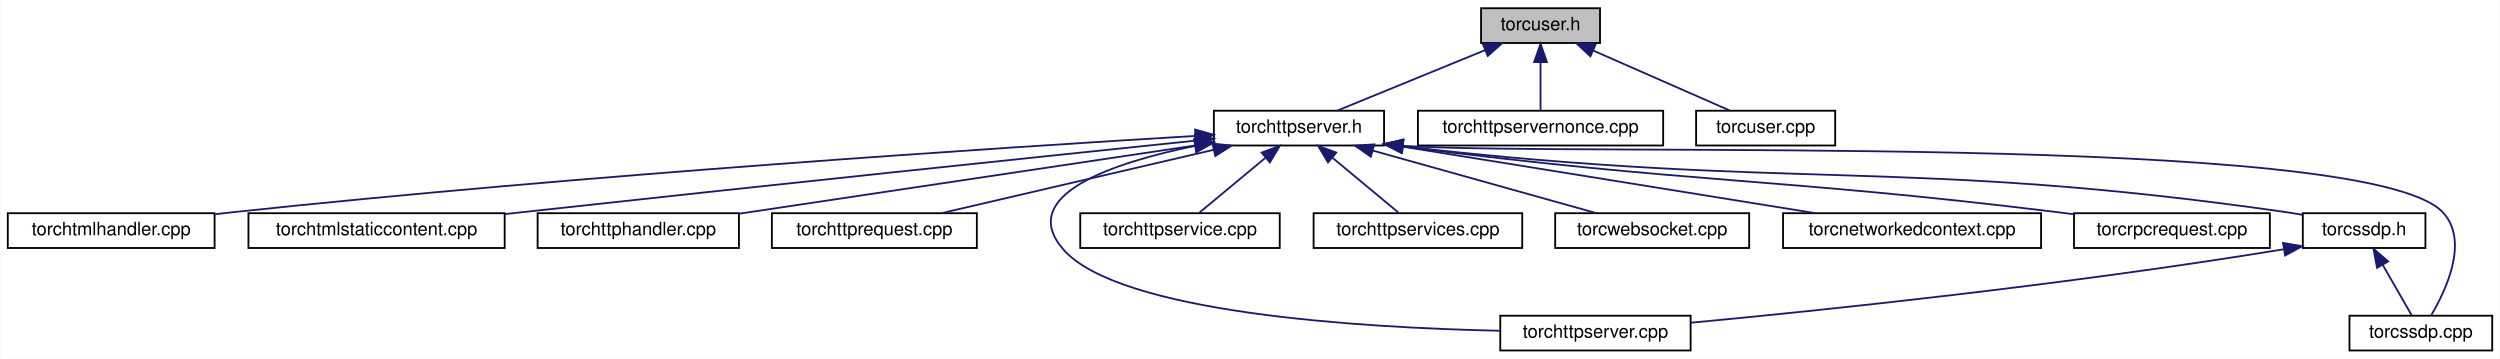
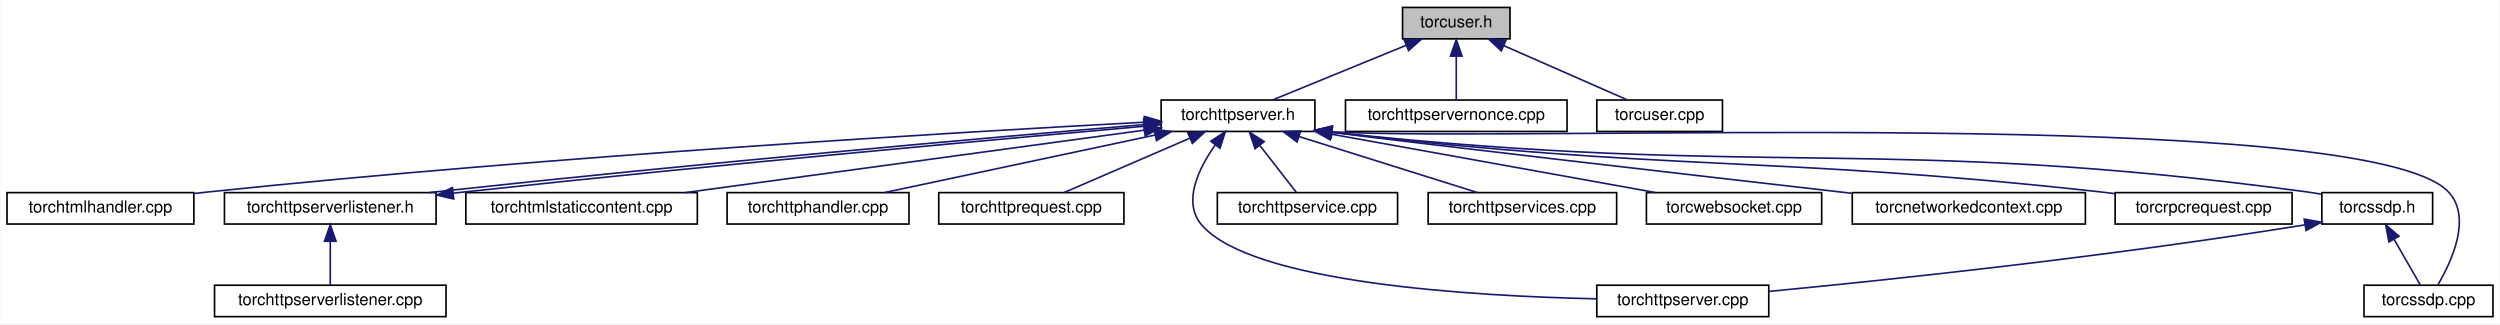
- <svg xmlns="http://www.w3.org/2000/svg" xmlns:xlink="http://www.w3.org/1999/xlink" width="1366pt" height="196pt" viewBox="0.00 0.00 1365.50 196.00">
+ <svg xmlns="http://www.w3.org/2000/svg" xmlns:xlink="http://www.w3.org/1999/xlink" width="1512pt" height="196pt" viewBox="0.00 0.00 1511.50 196.00">
  <g id="graph0" class="graph" transform="scale(1 1) rotate(0) translate(4 192)">
-     <polygon fill="white" stroke="none" points="-4,4 -4,-192 1361.5,-192 1361.5,4 -4,4" />
+     <polygon fill="white" stroke="none" points="-4,4 -4,-192 1507.5,-192 1507.5,4 -4,4" />
    <g id="node1" class="node">
-       <polygon fill="#bfbfbf" stroke="black" points="805,-168.5 805,-187.5 870,-187.5 870,-168.5 805,-168.5" />
-       <text text-anchor="middle" x="837.5" y="-175.5" font-family="Helvetica,sans-Serif" font-size="10.00">torcuser.h</text>
+       <polygon fill="#bfbfbf" stroke="black" points="844,-168.5 844,-187.5 909,-187.5 909,-168.5 844,-168.5" />
+       <text text-anchor="middle" x="876.5" y="-175.5" font-family="Helvetica,sans-Serif" font-size="10.00">torcuser.h</text>
    </g>
    <g id="node2" class="node">
      <g id="a_node2">
        <a xlink:href="../../df/d1b/torchttpserver_8h.html" target="_top" xlink:title="torchttpserver.h">
-           <polygon fill="white" stroke="black" points="659,-112.5 659,-131.5 752,-131.5 752,-112.5 659,-112.5" />
-           <text text-anchor="middle" x="705.5" y="-119.5" font-family="Helvetica,sans-Serif" font-size="10.00">torchttpserver.h</text>
+           <polygon fill="white" stroke="black" points="698,-112.5 698,-131.5 791,-131.5 791,-112.5 698,-112.5" />
+           <text text-anchor="middle" x="744.5" y="-119.5" font-family="Helvetica,sans-Serif" font-size="10.00">torchttpserver.h</text>
        </a>
      </g>
    </g>
    <g id="edge1" class="edge">
-       <path fill="none" stroke="midnightblue" d="M807.281,-164.638C782.51,-154.504 748.1,-140.427 726.318,-131.516" />
-       <polygon fill="midnightblue" stroke="midnightblue" points="806.003,-167.897 816.584,-168.444 808.654,-161.418 806.003,-167.897" />
-     </g>
-     <g id="node15" class="node">
-       <g id="a_node15">
+       <path fill="none" stroke="midnightblue" d="M846.281,-164.638C821.51,-154.504 787.1,-140.427 765.318,-131.516" />
+       <polygon fill="midnightblue" stroke="midnightblue" points="845.003,-167.897 855.584,-168.444 847.654,-161.418 845.003,-167.897" />
+     </g>
+     <g id="node17" class="node">
+       <g id="a_node17">
        <a xlink:href="../../dd/d30/torchttpservernonce_8cpp.html" target="_top" xlink:title="torchttpservernonce.cpp">
-           <polygon fill="white" stroke="black" points="770.5,-112.5 770.5,-131.5 904.5,-131.5 904.5,-112.5 770.5,-112.5" />
-           <text text-anchor="middle" x="837.5" y="-119.5" font-family="Helvetica,sans-Serif" font-size="10.00">torchttpservernonce.cpp</text>
-         </a>
-       </g>
-     </g>
-     <g id="edge16" class="edge">
-       <path fill="none" stroke="midnightblue" d="M837.5,-157.805C837.5,-148.91 837.5,-138.78 837.5,-131.751" />
-       <polygon fill="midnightblue" stroke="midnightblue" points="834,-158.083 837.5,-168.083 841,-158.083 834,-158.083" />
-     </g>
-     <g id="node16" class="node">
-       <g id="a_node16">
+           <polygon fill="white" stroke="black" points="809.5,-112.5 809.5,-131.5 943.5,-131.5 943.5,-112.5 809.5,-112.5" />
+           <text text-anchor="middle" x="876.5" y="-119.5" font-family="Helvetica,sans-Serif" font-size="10.00">torchttpservernonce.cpp</text>
+         </a>
+       </g>
+     </g>
+     <g id="edge19" class="edge">
+       <path fill="none" stroke="midnightblue" d="M876.5,-157.805C876.5,-148.91 876.5,-138.78 876.5,-131.751" />
+       <polygon fill="midnightblue" stroke="midnightblue" points="873,-158.083 876.5,-168.083 880,-158.083 873,-158.083" />
+     </g>
+     <g id="node18" class="node">
+       <g id="a_node18">
        <a xlink:href="../../d5/d2f/torcuser_8cpp.html" target="_top" xlink:title="torcuser.cpp">
-           <polygon fill="white" stroke="black" points="922.5,-112.5 922.5,-131.5 998.5,-131.5 998.5,-112.5 922.5,-112.5" />
-           <text text-anchor="middle" x="960.5" y="-119.5" font-family="Helvetica,sans-Serif" font-size="10.00">torcuser.cpp</text>
-         </a>
-       </g>
-     </g>
-     <g id="edge17" class="edge">
-       <path fill="none" stroke="midnightblue" d="M866.273,-164.368C889.307,-154.255 920.984,-140.349 941.101,-131.516" />
-       <polygon fill="midnightblue" stroke="midnightblue" points="864.739,-161.219 856.99,-168.444 867.553,-167.628 864.739,-161.219" />
+           <polygon fill="white" stroke="black" points="961.5,-112.5 961.5,-131.5 1037.5,-131.5 1037.5,-112.5 961.5,-112.5" />
+           <text text-anchor="middle" x="999.5" y="-119.5" font-family="Helvetica,sans-Serif" font-size="10.00">torcuser.cpp</text>
+         </a>
+       </g>
+     </g>
+     <g id="edge20" class="edge">
+       <path fill="none" stroke="midnightblue" d="M905.273,-164.368C928.307,-154.255 959.984,-140.349 980.101,-131.516" />
+       <polygon fill="midnightblue" stroke="midnightblue" points="903.739,-161.219 895.99,-168.444 906.553,-167.628 903.739,-161.219" />
    </g>
    <g id="node3" class="node">
      <g id="a_node3">
        <a xlink:href="../../d6/d68/torchtmlhandler_8cpp.html" target="_top" xlink:title="torchtmlhandler.cpp">
          <polygon fill="white" stroke="black" points="0,-56.5 0,-75.5 113,-75.5 113,-56.5 0,-56.5" />
          <text text-anchor="middle" x="56.5" y="-63.5" font-family="Helvetica,sans-Serif" font-size="10.00">torchtmlhandler.cpp</text>
        </a>
      </g>
    </g>
    <g id="edge2" class="edge">
-       <path fill="none" stroke="midnightblue" d="M648.945,-117.738C544.681,-111.478 315.194,-96.557 122.5,-76 119.51,-75.681 116.447,-75.334 113.356,-74.968" />
-       <polygon fill="midnightblue" stroke="midnightblue" points="648.748,-121.232 658.939,-118.334 649.165,-114.244 648.748,-121.232" />
+       <path fill="none" stroke="midnightblue" d="M687.832,-118.104C578.381,-112.244 330.357,-97.669 122.5,-76 119.509,-75.688 116.446,-75.347 113.354,-74.985" />
+       <polygon fill="midnightblue" stroke="midnightblue" points="687.813,-121.608 697.985,-118.644 688.185,-114.618 687.813,-121.608" />
    </g>
    <g id="node4" class="node">
      <g id="a_node4">
+         <a xlink:href="../../db/d11/torchttpserverlistener_8h.html" target="_top" xlink:title="torchttpserverlistener.h">
+           <polygon fill="white" stroke="black" points="131.5,-56.5 131.5,-75.5 259.5,-75.5 259.5,-56.5 131.5,-56.5" />
+           <text text-anchor="middle" x="195.5" y="-63.5" font-family="Helvetica,sans-Serif" font-size="10.00">torchttpserverlistener.h</text>
+         </a>
+       </g>
+     </g>
+     <g id="edge3" class="edge">
+       <path fill="none" stroke="midnightblue" d="M687.6,-116.622C596.751,-109.076 413.846,-92.807 259.5,-76 258.104,-75.848 256.692,-75.692 255.271,-75.534" />
+       <polygon fill="midnightblue" stroke="midnightblue" points="687.433,-120.12 697.687,-117.455 688.009,-113.144 687.433,-120.12" />
+     </g>
+     <g id="node6" class="node">
+       <g id="a_node6">
        <a xlink:href="../../d6/dda/torchtmlstaticcontent_8cpp.html" target="_top" xlink:title="torchtmlstaticcontent.cpp">
-           <polygon fill="white" stroke="black" points="131.5,-56.5 131.5,-75.5 271.5,-75.5 271.5,-56.5 131.5,-56.5" />
-           <text text-anchor="middle" x="201.5" y="-63.5" font-family="Helvetica,sans-Serif" font-size="10.00">torchtmlstaticcontent.cpp</text>
-         </a>
-       </g>
-     </g>
-     <g id="edge3" class="edge">
-       <path fill="none" stroke="midnightblue" d="M648.908,-115.152C567.443,-106.702 412.408,-90.497 280.5,-76 277.619,-75.683 274.678,-75.358 271.708,-75.028" />
-       <polygon fill="midnightblue" stroke="midnightblue" points="648.642,-118.643 658.949,-116.193 649.364,-111.681 648.642,-118.643" />
+           <polygon fill="white" stroke="black" points="277.5,-56.5 277.5,-75.5 417.5,-75.5 417.5,-56.5 277.5,-56.5" />
+           <text text-anchor="middle" x="347.5" y="-63.5" font-family="Helvetica,sans-Serif" font-size="10.00">torchtmlstaticcontent.cpp</text>
+         </a>
+       </g>
+     </g>
+     <g id="edge6" class="edge">
+       <path fill="none" stroke="midnightblue" d="M687.782,-113.285C614.212,-103.278 486.291,-85.878 409.997,-75.501" />
+       <polygon fill="midnightblue" stroke="midnightblue" points="687.411,-116.767 697.792,-114.647 688.355,-109.831 687.411,-116.767" />
+     </g>
+     <g id="node7" class="node">
+       <g id="a_node7">
+         <a xlink:href="../../d1/d87/torchttphandler_8cpp.html" target="_top" xlink:title="torchttphandler.cpp">
+           <polygon fill="white" stroke="black" points="435.5,-56.5 435.5,-75.5 545.5,-75.5 545.5,-56.5 435.5,-56.5" />
+           <text text-anchor="middle" x="490.5" y="-63.5" font-family="Helvetica,sans-Serif" font-size="10.00">torchttphandler.cpp</text>
+         </a>
+       </g>
+     </g>
+     <g id="edge7" class="edge">
+       <path fill="none" stroke="midnightblue" d="M694.385,-110.346C646.383,-100.141 574.885,-84.94 530.559,-75.516" />
+       <polygon fill="midnightblue" stroke="midnightblue" points="693.744,-113.787 704.253,-112.444 695.199,-106.94 693.744,-113.787" />
+     </g>
+     <g id="node8" class="node">
+       <g id="a_node8">
+         <a xlink:href="../../d6/da3/torchttprequest_8cpp.html" target="_top" xlink:title="torchttprequest.cpp">
+           <polygon fill="white" stroke="black" points="563.5,-56.5 563.5,-75.5 675.5,-75.5 675.5,-56.5 563.5,-56.5" />
+           <text text-anchor="middle" x="619.5" y="-63.5" font-family="Helvetica,sans-Serif" font-size="10.00">torchttprequest.cpp</text>
+         </a>
+       </g>
+     </g>
+     <g id="edge8" class="edge">
+       <path fill="none" stroke="midnightblue" d="M715.259,-108.368C691.85,-98.255 659.659,-84.349 639.214,-75.516" />
+       <polygon fill="midnightblue" stroke="midnightblue" points="714.125,-111.691 724.693,-112.444 716.901,-105.265 714.125,-111.691" />
+     </g>
+     <g id="node9" class="node">
+       <g id="a_node9">
+         <a xlink:href="../../de/dc5/torchttpserver_8cpp.html" target="_top" xlink:title="torchttpserver.cpp">
+           <polygon fill="white" stroke="black" points="961.5,-0.5 961.5,-19.5 1065.5,-19.5 1065.5,-0.5 961.5,-0.5" />
+           <text text-anchor="middle" x="1013.5" y="-7.5" font-family="Helvetica,sans-Serif" font-size="10.00">torchttpserver.cpp</text>
+         </a>
+       </g>
+     </g>
+     <g id="edge9" class="edge">
+       <path fill="none" stroke="midnightblue" d="M730.796,-104.446C720.729,-90.186 710.685,-69.782 722.5,-56 752.652,-20.826 885.98,-12.902 961.27,-11.273" />
+       <polygon fill="midnightblue" stroke="midnightblue" points="728.027,-106.586 736.873,-112.417 733.594,-102.342 728.027,-106.586" />
+     </g>
+     <g id="node10" class="node">
+       <g id="a_node10">
+         <a xlink:href="../../d1/d77/torchttpservice_8cpp.html" target="_top" xlink:title="torchttpservice.cpp">
+           <polygon fill="white" stroke="black" points="732,-56.5 732,-75.5 841,-75.5 841,-56.5 732,-56.5" />
+           <text text-anchor="middle" x="786.5" y="-63.5" font-family="Helvetica,sans-Serif" font-size="10.00">torchttpservice.cpp</text>
+         </a>
+       </g>
+     </g>
+     <g id="edge10" class="edge">
+       <path fill="none" stroke="midnightblue" d="M757.61,-104.144C764.928,-94.736 773.741,-83.405 779.694,-75.751" />
+       <polygon fill="midnightblue" stroke="midnightblue" points="754.812,-102.041 751.435,-112.083 760.338,-106.338 754.812,-102.041" />
+     </g>
+     <g id="node11" class="node">
+       <g id="a_node11">
+         <a xlink:href="../../da/d1a/torchttpservices_8cpp.html" target="_top" xlink:title="torchttpservices.cpp">
+           <polygon fill="white" stroke="black" points="859.5,-56.5 859.5,-75.5 973.5,-75.5 973.5,-56.5 859.5,-56.5" />
+           <text text-anchor="middle" x="916.5" y="-63.5" font-family="Helvetica,sans-Serif" font-size="10.00">torchttpservices.cpp</text>
+         </a>
+       </g>
+     </g>
+     <g id="edge11" class="edge">
+       <path fill="none" stroke="midnightblue" d="M781.332,-109.436C813.762,-99.255 860.237,-84.664 889.374,-75.516" />
+       <polygon fill="midnightblue" stroke="midnightblue" points="780.246,-106.109 771.754,-112.444 782.343,-112.787 780.246,-106.109" />
+     </g>
+     <g id="node12" class="node">
+       <g id="a_node12">
+         <a xlink:href="../../db/d78/torcwebsocket_8cpp.html" target="_top" xlink:title="torcwebsocket.cpp">
+           <polygon fill="white" stroke="black" points="991.5,-56.5 991.5,-75.5 1097.5,-75.5 1097.5,-56.5 991.5,-56.5" />
+           <text text-anchor="middle" x="1044.5" y="-63.5" font-family="Helvetica,sans-Serif" font-size="10.00">torcwebsocket.cpp</text>
+         </a>
+       </g>
+     </g>
+     <g id="edge12" class="edge">
+       <path fill="none" stroke="midnightblue" d="M800.901,-110.848C857.465,-100.666 943.607,-85.161 996.853,-75.576" />
+       <polygon fill="midnightblue" stroke="midnightblue" points="800.268,-107.405 791.046,-112.622 801.508,-114.295 800.268,-107.405" />
+     </g>
+     <g id="node13" class="node">
+       <g id="a_node13">
+         <a xlink:href="../../de/d48/torcnetworkedcontext_8cpp.html" target="_top" xlink:title="torcnetworkedcontext.cpp">
+           <polygon fill="white" stroke="black" points="1116,-56.5 1116,-75.5 1257,-75.5 1257,-56.5 1116,-56.5" />
+           <text text-anchor="middle" x="1186.5" y="-63.5" font-family="Helvetica,sans-Serif" font-size="10.00">torcnetworkedcontext.cpp</text>
+         </a>
+       </g>
+     </g>
+     <g id="edge13" class="edge">
+       <path fill="none" stroke="midnightblue" d="M801.279,-111.991C855.354,-104.975 1019.71,-86.072 1115.59,-75.099" />
+       <polygon fill="midnightblue" stroke="midnightblue" points="800.676,-108.54 791.228,-113.335 801.604,-115.478 800.676,-108.54" />
+     </g>
+     <g id="node14" class="node">
+       <g id="a_node14">
+         <a xlink:href="../../d0/d89/torcrpcrequest_8cpp.html" target="_top" xlink:title="torcrpcrequest.cpp">
+           <polygon fill="white" stroke="black" points="1275,-56.5 1275,-75.5 1382,-75.5 1382,-56.5 1275,-56.5" />
+           <text text-anchor="middle" x="1328.5" y="-63.5" font-family="Helvetica,sans-Serif" font-size="10.00">torcrpcrequest.cpp</text>
+         </a>
+       </g>
+     </g>
+     <g id="edge14" class="edge">
+       <path fill="none" stroke="midnightblue" d="M801.177,-112.023C1008.03,-87.873 1062.68,-98.315 1265.5,-76 1268.58,-75.662 1271.73,-75.29 1274.91,-74.895" />
+       <polygon fill="midnightblue" stroke="midnightblue" points="800.731,-108.551 791.211,-113.199 801.552,-115.503 800.731,-108.551" />
+     </g>
+     <g id="node15" class="node">
+       <g id="a_node15">
+         <a xlink:href="../../d9/de1/torcssdp_8cpp.html" target="_top" xlink:title="torcssdp.cpp">
+           <polygon fill="white" stroke="black" points="1425.5,-0.5 1425.5,-19.5 1503.5,-19.5 1503.5,-0.5 1425.5,-0.5" />
+           <text text-anchor="middle" x="1464.5" y="-7.5" font-family="Helvetica,sans-Serif" font-size="10.00">torcssdp.cpp</text>
+         </a>
+       </g>
+     </g>
+     <g id="edge15" class="edge">
+       <path fill="none" stroke="midnightblue" d="M801.416,-112.302C912.272,-105.742 1426.52,-128.717 1476.5,-76 1491.03,-60.678 1478.47,-33.802 1470.26,-19.897" />
+       <polygon fill="midnightblue" stroke="midnightblue" points="800.892,-108.833 791.201,-113.114 801.447,-115.811 800.892,-108.833" />
+     </g>
+     <g id="node16" class="node">
+       <g id="a_node16">
+         <a xlink:href="../../dd/d3e/torcssdp_8h.html" target="_top" xlink:title="torcssdp.h">
+           <polygon fill="white" stroke="black" points="1400,-56.5 1400,-75.5 1467,-75.5 1467,-56.5 1400,-56.5" />
+           <text text-anchor="middle" x="1433.5" y="-63.5" font-family="Helvetica,sans-Serif" font-size="10.00">torcssdp.h</text>
+         </a>
+       </g>
+     </g>
+     <g id="edge16" class="edge">
+       <path fill="none" stroke="midnightblue" d="M801.406,-112.026C1063.39,-83.82 1133.44,-110.558 1390.5,-76 1393.52,-75.594 1396.65,-75.094 1399.78,-74.541" />
+       <polygon fill="midnightblue" stroke="midnightblue" points="800.764,-108.575 791.204,-113.142 801.525,-115.534 800.764,-108.575" />
+     </g>
+     <g id="edge4" class="edge">
+       <path fill="none" stroke="midnightblue" d="M269.878,-75.153C272.454,-75.444 275.001,-75.728 277.5,-76 431.399,-92.758 613.692,-108.982 697.849,-116.556" />
+       <polygon fill="midnightblue" stroke="midnightblue" points="270.17,-71.663 259.835,-73.996 269.369,-78.617 270.17,-71.663" />
    </g>
    <g id="node5" class="node">
      <g id="a_node5">
-         <a xlink:href="../../d1/d87/torchttphandler_8cpp.html" target="_top" xlink:title="torchttphandler.cpp">
-           <polygon fill="white" stroke="black" points="289.5,-56.5 289.5,-75.5 399.5,-75.5 399.5,-56.5 289.5,-56.5" />
-           <text text-anchor="middle" x="344.5" y="-63.5" font-family="Helvetica,sans-Serif" font-size="10.00">torchttphandler.cpp</text>
-         </a>
-       </g>
-     </g>
-     <g id="edge4" class="edge">
-       <path fill="none" stroke="midnightblue" d="M648.54,-112.48C580.323,-102.275 466.849,-85.302 399.508,-75.228" />
-       <polygon fill="midnightblue" stroke="midnightblue" points="648.268,-115.978 658.676,-113.996 649.303,-109.055 648.268,-115.978" />
-     </g>
-     <g id="node6" class="node">
-       <g id="a_node6">
-         <a xlink:href="../../d6/da3/torchttprequest_8cpp.html" target="_top" xlink:title="torchttprequest.cpp">
-           <polygon fill="white" stroke="black" points="417.5,-56.5 417.5,-75.5 529.5,-75.5 529.5,-56.5 417.5,-56.5" />
-           <text text-anchor="middle" x="473.5" y="-63.5" font-family="Helvetica,sans-Serif" font-size="10.00">torchttprequest.cpp</text>
+         <a xlink:href="../../de/d4e/torchttpserverlistener_8cpp.html" target="_top" xlink:title="torchttpserverlistener.cpp">
+           <polygon fill="white" stroke="black" points="125.5,-0.5 125.5,-19.5 265.5,-19.5 265.5,-0.5 125.5,-0.5" />
+           <text text-anchor="middle" x="195.5" y="-7.5" font-family="Helvetica,sans-Serif" font-size="10.00">torchttpserverlistener.cpp</text>
        </a>
      </g>
    </g>
    <g id="edge5" class="edge">
-       <path fill="none" stroke="midnightblue" d="M658.897,-110.153C615.063,-99.95 550.322,-84.881 510.089,-75.516" />
-       <polygon fill="midnightblue" stroke="midnightblue" points="658.206,-113.585 668.739,-112.444 659.793,-106.768 658.206,-113.585" />
-     </g>
-     <g id="node7" class="node">
-       <g id="a_node7">
-         <a xlink:href="../../de/dc5/torchttpserver_8cpp.html" target="_top" xlink:title="torchttpserver.cpp">
-           <polygon fill="white" stroke="black" points="815.5,-0.5 815.5,-19.5 919.5,-19.5 919.5,-0.5 815.5,-0.5" />
-           <text text-anchor="middle" x="867.5" y="-7.5" font-family="Helvetica,sans-Serif" font-size="10.00">torchttpserver.cpp</text>
-         </a>
-       </g>
-     </g>
-     <g id="edge6" class="edge">
-       <path fill="none" stroke="midnightblue" d="M648.986,-112.349C603.592,-103.036 551.258,-85.446 576.5,-56 606.652,-20.826 739.98,-12.902 815.27,-11.273" />
-       <polygon fill="midnightblue" stroke="midnightblue" points="648.348,-115.79 658.833,-114.267 649.686,-108.919 648.348,-115.79" />
-     </g>
-     <g id="node8" class="node">
-       <g id="a_node8">
-         <a xlink:href="../../d1/d77/torchttpservice_8cpp.html" target="_top" xlink:title="torchttpservice.cpp">
-           <polygon fill="white" stroke="black" points="586,-56.5 586,-75.5 695,-75.5 695,-56.5 586,-56.5" />
-           <text text-anchor="middle" x="640.5" y="-63.5" font-family="Helvetica,sans-Serif" font-size="10.00">torchttpservice.cpp</text>
-         </a>
-       </g>
-     </g>
-     <g id="edge7" class="edge">
-       <path fill="none" stroke="midnightblue" d="M687.227,-105.82C675.582,-96.145 660.901,-83.948 651.133,-75.834" />
-       <polygon fill="midnightblue" stroke="midnightblue" points="685.128,-108.626 695.057,-112.324 689.601,-103.242 685.128,-108.626" />
-     </g>
-     <g id="node9" class="node">
-       <g id="a_node9">
-         <a xlink:href="../../da/d1a/torchttpservices_8cpp.html" target="_top" xlink:title="torchttpservices.cpp">
-           <polygon fill="white" stroke="black" points="713.5,-56.5 713.5,-75.5 827.5,-75.5 827.5,-56.5 713.5,-56.5" />
-           <text text-anchor="middle" x="770.5" y="-63.5" font-family="Helvetica,sans-Serif" font-size="10.00">torchttpservices.cpp</text>
-         </a>
-       </g>
-     </g>
-     <g id="edge8" class="edge">
-       <path fill="none" stroke="midnightblue" d="M723.773,-105.82C735.418,-96.145 750.099,-83.948 759.867,-75.834" />
-       <polygon fill="midnightblue" stroke="midnightblue" points="721.399,-103.242 715.943,-112.324 725.872,-108.626 721.399,-103.242" />
-     </g>
-     <g id="node10" class="node">
-       <g id="a_node10">
-         <a xlink:href="../../db/d78/torcwebsocket_8cpp.html" target="_top" xlink:title="torcwebsocket.cpp">
-           <polygon fill="white" stroke="black" points="845.5,-56.5 845.5,-75.5 951.5,-75.5 951.5,-56.5 845.5,-56.5" />
-           <text text-anchor="middle" x="898.5" y="-63.5" font-family="Helvetica,sans-Serif" font-size="10.00">torcwebsocket.cpp</text>
-         </a>
-       </g>
-     </g>
-     <g id="edge9" class="edge">
-       <path fill="none" stroke="midnightblue" d="M745.892,-109.699C782.317,-99.507 835.086,-84.743 868.062,-75.516" />
-       <polygon fill="midnightblue" stroke="midnightblue" points="744.769,-106.378 736.081,-112.444 746.655,-113.12 744.769,-106.378" />
-     </g>
-     <g id="node11" class="node">
-       <g id="a_node11">
-         <a xlink:href="../../de/d48/torcnetworkedcontext_8cpp.html" target="_top" xlink:title="torcnetworkedcontext.cpp">
-           <polygon fill="white" stroke="black" points="970,-56.5 970,-75.5 1111,-75.5 1111,-56.5 970,-56.5" />
-           <text text-anchor="middle" x="1040.5" y="-63.5" font-family="Helvetica,sans-Serif" font-size="10.00">torcnetworkedcontext.cpp</text>
-         </a>
-       </g>
-     </g>
-     <g id="edge10" class="edge">
-       <path fill="none" stroke="midnightblue" d="M762.244,-111.853C825.293,-101.69 926.282,-85.411 987.695,-75.512" />
-       <polygon fill="midnightblue" stroke="midnightblue" points="761.396,-108.445 752.08,-113.492 762.51,-115.355 761.396,-108.445" />
-     </g>
-     <g id="node12" class="node">
-       <g id="a_node12">
-         <a xlink:href="../../d0/d89/torcrpcrequest_8cpp.html" target="_top" xlink:title="torcrpcrequest.cpp">
-           <polygon fill="white" stroke="black" points="1129,-56.5 1129,-75.5 1236,-75.5 1236,-56.5 1129,-56.5" />
-           <text text-anchor="middle" x="1182.5" y="-63.5" font-family="Helvetica,sans-Serif" font-size="10.00">torcrpcrequest.cpp</text>
-         </a>
-       </g>
-     </g>
-     <g id="edge11" class="edge">
-       <path fill="none" stroke="midnightblue" d="M762.416,-111.957C922.234,-91.433 964.601,-95.122 1120.5,-76 1123.2,-75.669 1125.96,-75.317 1128.75,-74.951" />
-       <polygon fill="midnightblue" stroke="midnightblue" points="761.688,-108.522 752.221,-113.279 762.588,-115.464 761.688,-108.522" />
-     </g>
-     <g id="node13" class="node">
-       <g id="a_node13">
-         <a xlink:href="../../d9/de1/torcssdp_8cpp.html" target="_top" xlink:title="torcssdp.cpp">
-           <polygon fill="white" stroke="black" points="1279.5,-0.5 1279.5,-19.5 1357.5,-19.5 1357.5,-0.5 1279.5,-0.5" />
-           <text text-anchor="middle" x="1318.5" y="-7.5" font-family="Helvetica,sans-Serif" font-size="10.00">torcssdp.cpp</text>
-         </a>
-       </g>
-     </g>
-     <g id="edge12" class="edge">
-       <path fill="none" stroke="midnightblue" d="M762.411,-112.301C859.964,-106.214 1288.84,-120.383 1330.5,-76 1344.95,-60.605 1332.43,-33.761 1324.24,-19.88" />
-       <polygon fill="midnightblue" stroke="midnightblue" points="761.881,-108.833 752.205,-113.149 762.461,-115.809 761.881,-108.833" />
-     </g>
-     <g id="node14" class="node">
-       <g id="a_node14">
-         <a xlink:href="../../dd/d3e/torcssdp_8h.html" target="_top" xlink:title="torcssdp.h">
-           <polygon fill="white" stroke="black" points="1254,-56.5 1254,-75.5 1321,-75.5 1321,-56.5 1254,-56.5" />
-           <text text-anchor="middle" x="1287.5" y="-63.5" font-family="Helvetica,sans-Serif" font-size="10.00">torcssdp.h</text>
-         </a>
-       </g>
-     </g>
-     <g id="edge13" class="edge">
-       <path fill="none" stroke="midnightblue" d="M762.246,-112.024C977.475,-87.451 1035.22,-106.206 1245.5,-76 1248.16,-75.618 1250.9,-75.166 1253.65,-74.67" />
-       <polygon fill="midnightblue" stroke="midnightblue" points="761.74,-108.559 752.209,-113.188 762.546,-115.513 761.74,-108.559" />
-     </g>
-     <g id="edge14" class="edge">
-       <path fill="none" stroke="midnightblue" d="M1243.44,-55.776C1122.34,-35.986 990.811,-22.376 919.688,-15.671" />
-       <polygon fill="midnightblue" stroke="midnightblue" points="1243.19,-59.282 1253.63,-57.46 1244.33,-52.376 1243.19,-59.282" />
-     </g>
-     <g id="edge15" class="edge">
-       <path fill="none" stroke="midnightblue" d="M1297.68,-47.275C1302.97,-38.045 1309.22,-27.17 1313.48,-19.751" />
-       <polygon fill="midnightblue" stroke="midnightblue" points="1294.56,-45.668 1292.62,-56.083 1300.63,-49.153 1294.56,-45.668" />
+       <path fill="none" stroke="midnightblue" d="M195.5,-45.804C195.5,-36.91 195.5,-26.78 195.5,-19.751" />
+       <polygon fill="midnightblue" stroke="midnightblue" points="192,-46.083 195.5,-56.083 199,-46.083 192,-46.083" />
+     </g>
+     <g id="edge17" class="edge">
+       <path fill="none" stroke="midnightblue" d="M1389.86,-56.03C1267.88,-36.314 1136.53,-22.569 1065.54,-15.757" />
+       <polygon fill="midnightblue" stroke="midnightblue" points="1389.32,-59.487 1399.75,-57.645 1390.45,-52.579 1389.32,-59.487" />
+     </g>
+     <g id="edge18" class="edge">
+       <path fill="none" stroke="midnightblue" d="M1443.68,-47.275C1448.97,-38.045 1455.22,-27.17 1459.48,-19.751" />
+       <polygon fill="midnightblue" stroke="midnightblue" points="1440.56,-45.668 1438.62,-56.083 1446.63,-49.153 1440.56,-45.668" />
    </g>
  </g>
</svg>
